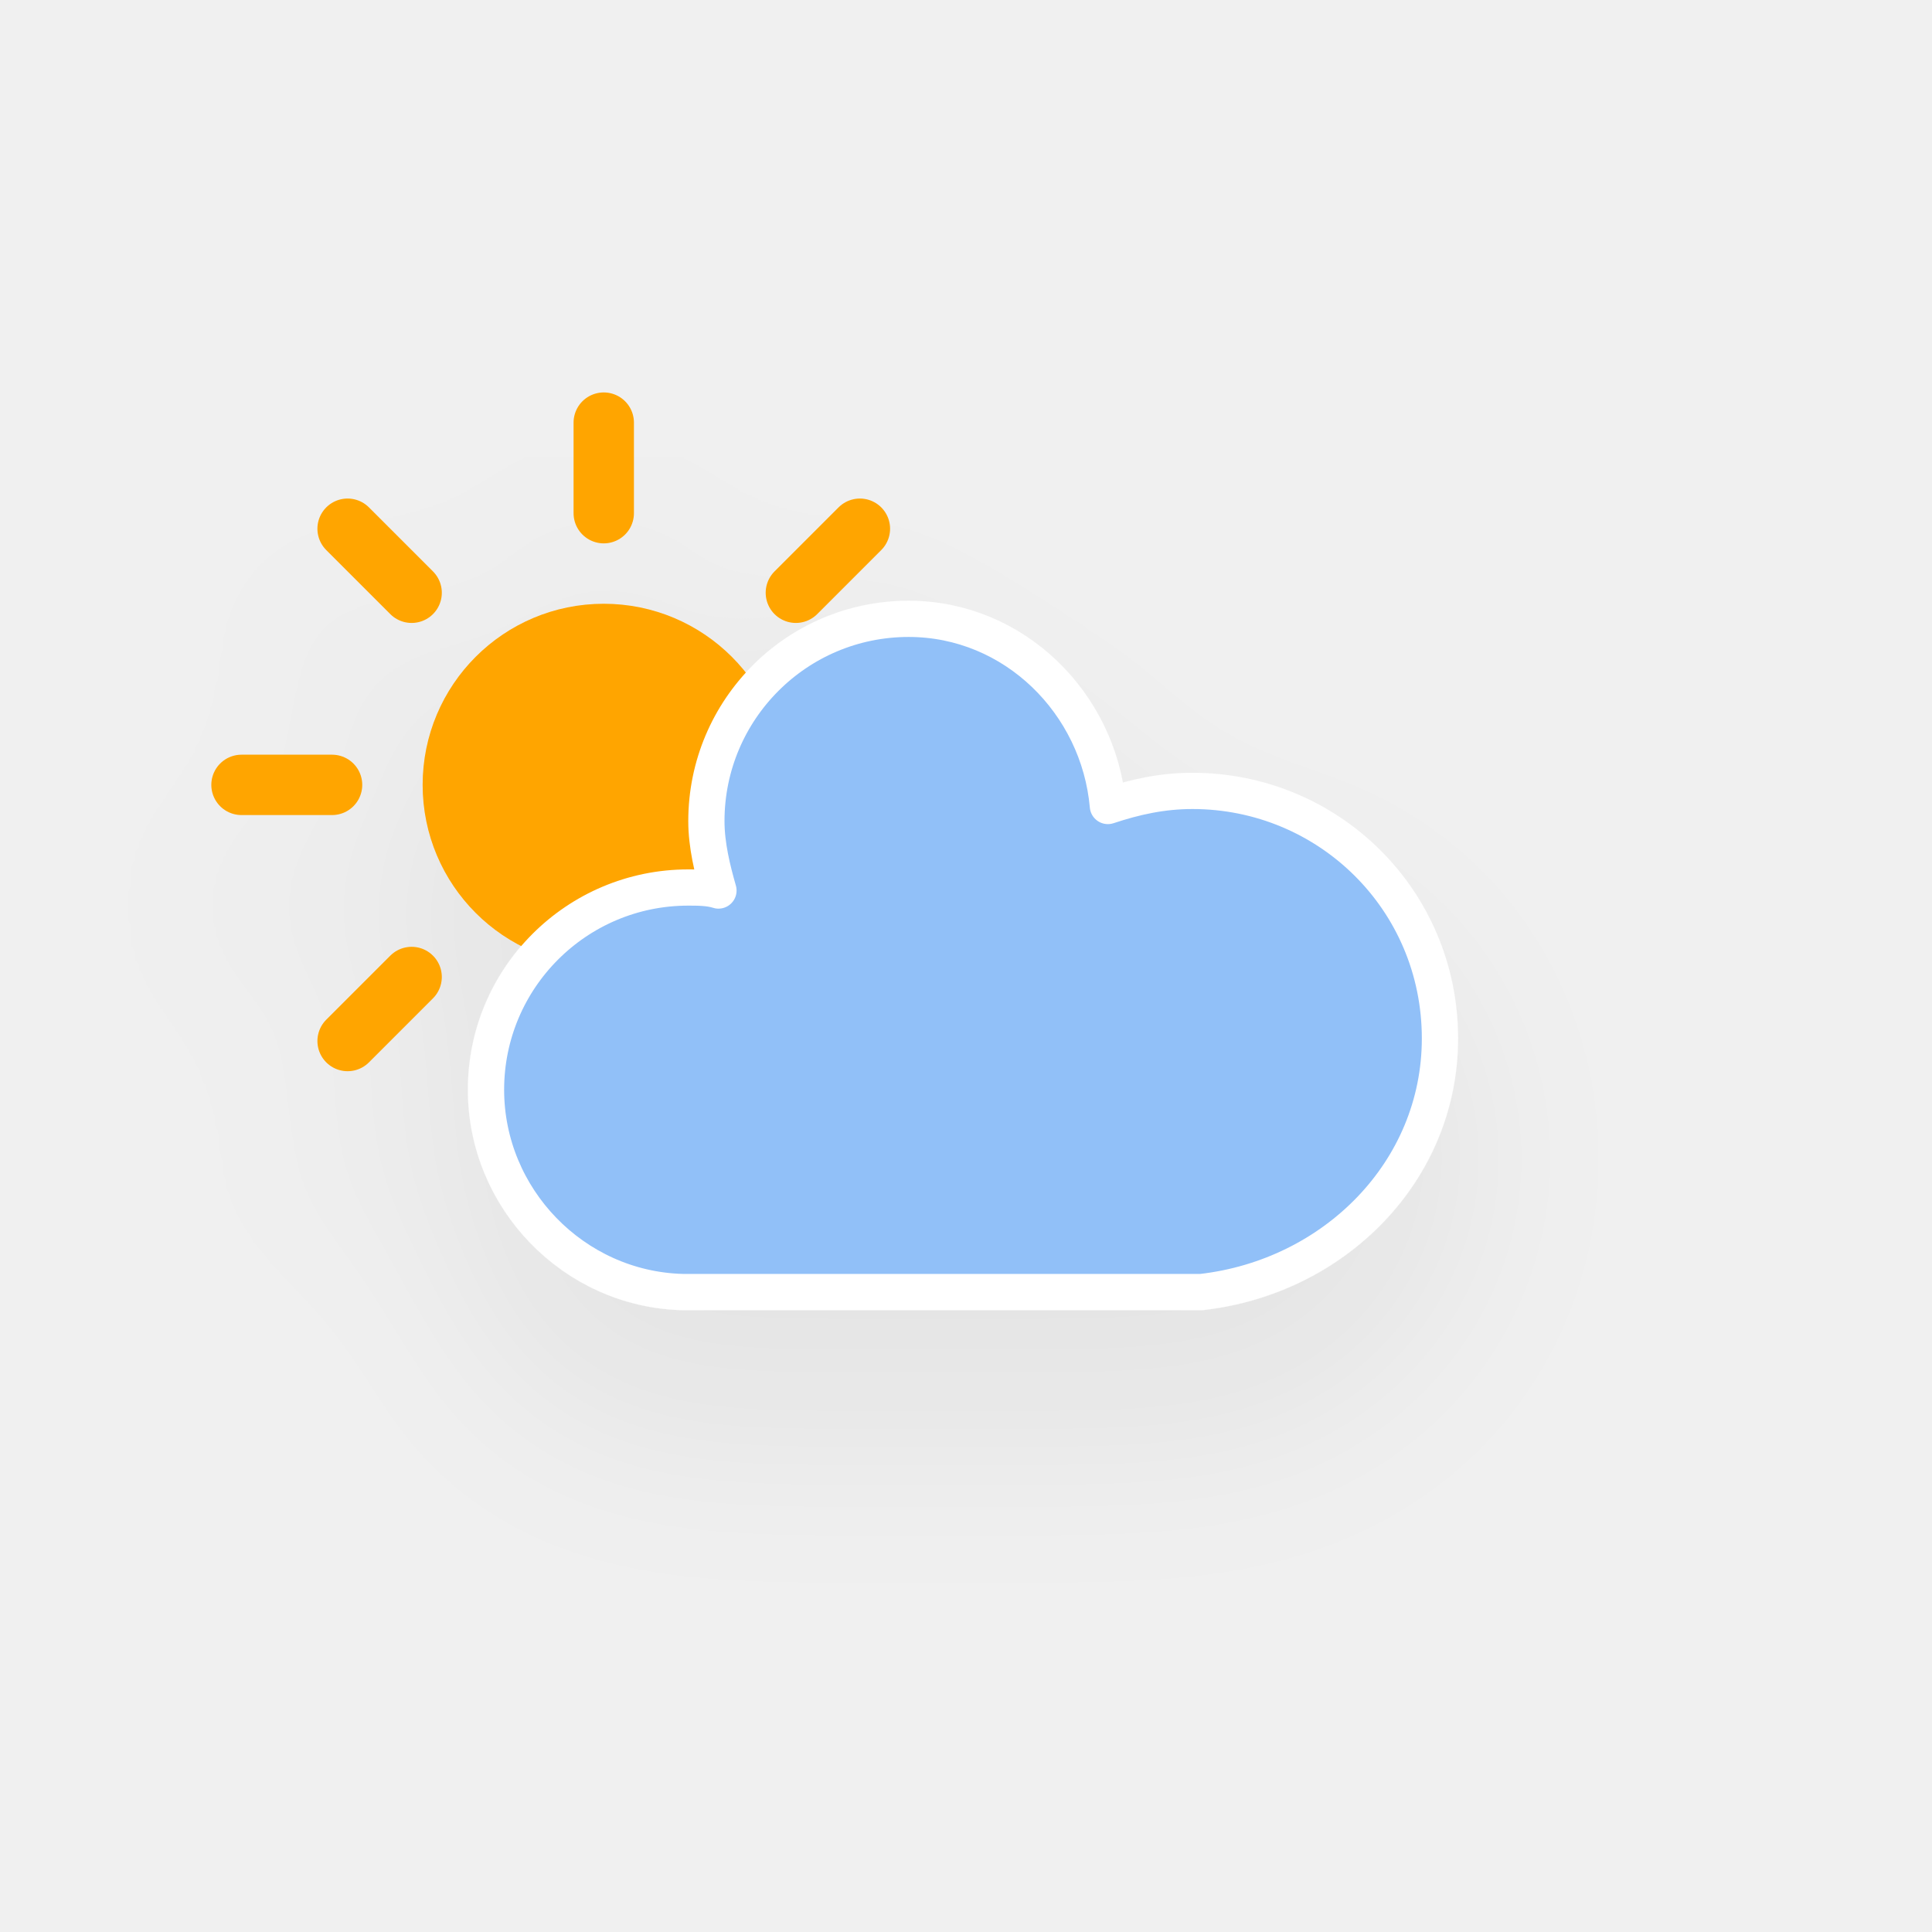
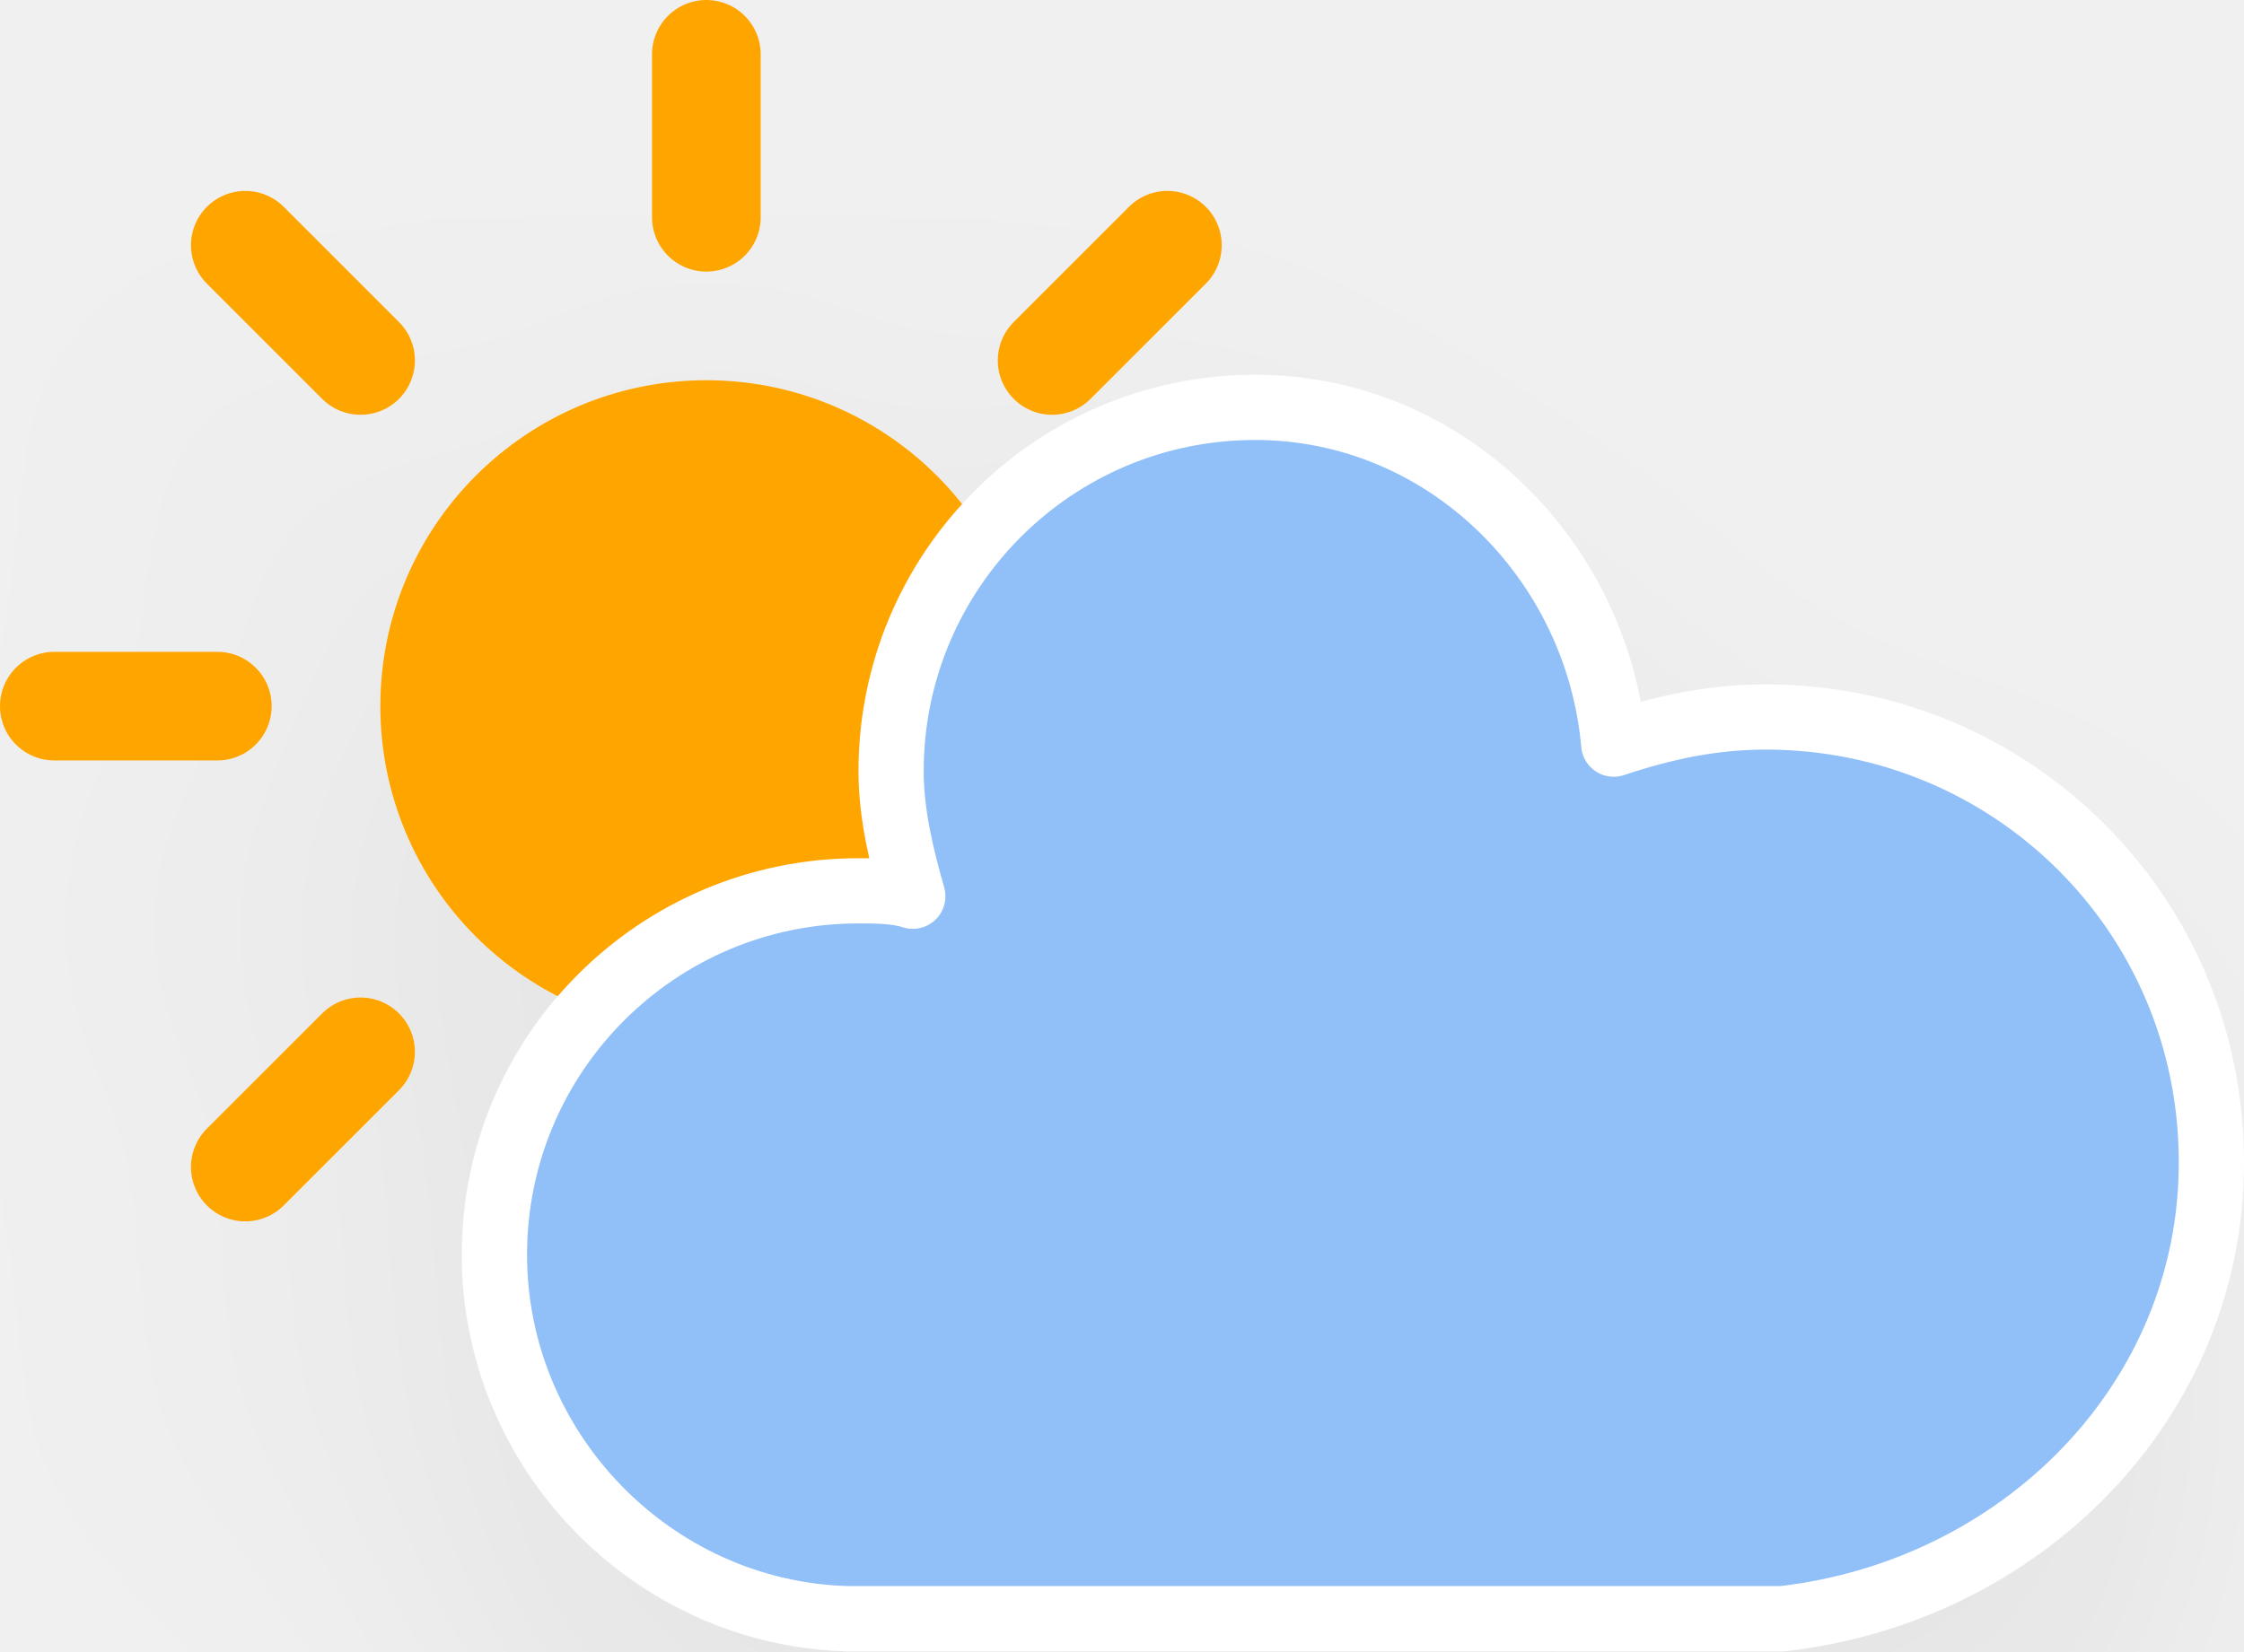
- <svg xmlns="http://www.w3.org/2000/svg" version="1.1" width="64" height="64" viewbox="0 0 64 64">
+ <svg xmlns="http://www.w3.org/2000/svg" version="1.1" viewBox="7 13 41.3 30.4">
  <defs>
    <filter id="blur" width="200%" height="200%">
      <feGaussianBlur in="SourceAlpha" stdDeviation="3" />
      <feOffset dx="0" dy="4" result="offsetblur" />
      <feComponentTransfer>
        <feFuncA type="linear" slope="0.05" />
      </feComponentTransfer>
      <feMerge>
        <feMergeNode />
        <feMergeNode in="SourceGraphic" />
      </feMerge>
    </filter>
-     <style type="text/css">
- /*
- ** CLOUDS
- */
- @keyframes am-weather-cloud-2 {
-   0% {
-     -webkit-transform: translate(0px,0px);
-        -moz-transform: translate(0px,0px);
-         -ms-transform: translate(0px,0px);
-             transform: translate(0px,0px);
-   }
- 
-   50% {
-     -webkit-transform: translate(2px,0px);
-        -moz-transform: translate(2px,0px);
-         -ms-transform: translate(2px,0px);
-             transform: translate(2px,0px);
-   }
- 
-   100% {
-     -webkit-transform: translate(0px,0px);
-        -moz-transform: translate(0px,0px);
-         -ms-transform: translate(0px,0px);
-             transform: translate(0px,0px);
-   }
- }
- 
- .am-weather-cloud-2 {
-   -webkit-animation-name: am-weather-cloud-2;
-      -moz-animation-name: am-weather-cloud-2;
-           animation-name: am-weather-cloud-2;
-   -webkit-animation-duration: 3s;
-      -moz-animation-duration: 3s;
-           animation-duration: 3s;
-   -webkit-animation-timing-function: linear;
-      -moz-animation-timing-function: linear;
-           animation-timing-function: linear;
-   -webkit-animation-iteration-count: infinite;
-      -moz-animation-iteration-count: infinite;
-           animation-iteration-count: infinite;
- }
- 
- /*
- ** SUN
- */
- @keyframes am-weather-sun {
-   0% {
-     -webkit-transform: rotate(0deg);
-        -moz-transform: rotate(0deg);
-         -ms-transform: rotate(0deg);
-             transform: rotate(0deg);
-   }
- 
-   100% {
-     -webkit-transform: rotate(360deg);
-        -moz-transform: rotate(360deg);
-         -ms-transform: rotate(360deg);
-             transform: rotate(360deg);
-   }
- }
- 
- .am-weather-sun {
-   -webkit-animation-name: am-weather-sun;
-      -moz-animation-name: am-weather-sun;
-       -ms-animation-name: am-weather-sun;
-           animation-name: am-weather-sun;
-   -webkit-animation-duration: 9s;
-      -moz-animation-duration: 9s;
-       -ms-animation-duration: 9s;
-           animation-duration: 9s;
-   -webkit-animation-timing-function: linear;
-      -moz-animation-timing-function: linear;
-       -ms-animation-timing-function: linear;
-           animation-timing-function: linear;
-   -webkit-animation-iteration-count: infinite;
-      -moz-animation-iteration-count: infinite;
-       -ms-animation-iteration-count: infinite;
-           animation-iteration-count: infinite;
- }
- 
- @keyframes am-weather-sun-shiny {
-   0% {
-     stroke-dasharray: 3px 10px;
-     stroke-dashoffset: 0px;
-   }
- 
-   50% {
-     stroke-dasharray: 0.1px 10px;
-     stroke-dashoffset: -1px;
-   }
- 
-   100% {
-     stroke-dasharray: 3px 10px;
-     stroke-dashoffset: 0px;
-   }
- }
- 
- .am-weather-sun-shiny line {
-   -webkit-animation-name: am-weather-sun-shiny;
-      -moz-animation-name: am-weather-sun-shiny;
-       -ms-animation-name: am-weather-sun-shiny;
-           animation-name: am-weather-sun-shiny;
-   -webkit-animation-duration: 2s;
-      -moz-animation-duration: 2s;
-       -ms-animation-duration: 2s;
-           animation-duration: 2s;
-   -webkit-animation-timing-function: linear;
-      -moz-animation-timing-function: linear;
-       -ms-animation-timing-function: linear;
-           animation-timing-function: linear;
-   -webkit-animation-iteration-count: infinite;
-      -moz-animation-iteration-count: infinite;
-       -ms-animation-iteration-count: infinite;
-           animation-iteration-count: infinite;
- }
-         </style>
+     <style type="text/css"> /* ** CLOUDS */ @keyframes am-weather-cloud-2 {   0% {     -webkit-transform: translate(0px,0px);        -moz-transform: translate(0px,0px);         -ms-transform: translate(0px,0px);             transform: translate(0px,0px);   }    50% {     -webkit-transform: translate(2px,0px);        -moz-transform: translate(2px,0px);         -ms-transform: translate(2px,0px);             transform: translate(2px,0px);   }    100% {     -webkit-transform: translate(0px,0px);        -moz-transform: translate(0px,0px);         -ms-transform: translate(0px,0px);             transform: translate(0px,0px);   } }  .am-weather-cloud-2 {   -webkit-animation-name: am-weather-cloud-2;      -moz-animation-name: am-weather-cloud-2;           animation-name: am-weather-cloud-2;   -webkit-animation-duration: 3s;      -moz-animation-duration: 3s;           animation-duration: 3s;   -webkit-animation-timing-function: linear;      -moz-animation-timing-function: linear;           animation-timing-function: linear;   -webkit-animation-iteration-count: infinite;      -moz-animation-iteration-count: infinite;           animation-iteration-count: infinite; }  /* ** SUN */ @keyframes am-weather-sun {   0% {     -webkit-transform: rotate(0deg);        -moz-transform: rotate(0deg);         -ms-transform: rotate(0deg);             transform: rotate(0deg);   }    100% {     -webkit-transform: rotate(360deg);        -moz-transform: rotate(360deg);         -ms-transform: rotate(360deg);             transform: rotate(360deg);   } }  .am-weather-sun {   -webkit-animation-name: am-weather-sun;      -moz-animation-name: am-weather-sun;       -ms-animation-name: am-weather-sun;           animation-name: am-weather-sun;   -webkit-animation-duration: 9s;      -moz-animation-duration: 9s;       -ms-animation-duration: 9s;           animation-duration: 9s;   -webkit-animation-timing-function: linear;      -moz-animation-timing-function: linear;       -ms-animation-timing-function: linear;           animation-timing-function: linear;   -webkit-animation-iteration-count: infinite;      -moz-animation-iteration-count: infinite;       -ms-animation-iteration-count: infinite;           animation-iteration-count: infinite; }  @keyframes am-weather-sun-shiny {   0% {     stroke-dasharray: 3px 10px;     stroke-dashoffset: 0px;   }    50% {     stroke-dasharray: 0.1px 10px;     stroke-dashoffset: -1px;   }    100% {     stroke-dasharray: 3px 10px;     stroke-dashoffset: 0px;   } }  .am-weather-sun-shiny line {   -webkit-animation-name: am-weather-sun-shiny;      -moz-animation-name: am-weather-sun-shiny;       -ms-animation-name: am-weather-sun-shiny;           animation-name: am-weather-sun-shiny;   -webkit-animation-duration: 2s;      -moz-animation-duration: 2s;       -ms-animation-duration: 2s;           animation-duration: 2s;   -webkit-animation-timing-function: linear;      -moz-animation-timing-function: linear;       -ms-animation-timing-function: linear;           animation-timing-function: linear;   -webkit-animation-iteration-count: infinite;      -moz-animation-iteration-count: infinite;       -ms-animation-iteration-count: infinite;           animation-iteration-count: infinite; }         </style>
  </defs>
  <g filter="url(#blur)" id="cloudy-day-2">
    <g transform="translate(20,10)">
      <g transform="translate(0,16)">
        <g class="am-weather-sun">
          <g>
            <line fill="none" stroke="orange" stroke-linecap="round" stroke-width="2" transform="translate(0,9)" x1="0" x2="0" y1="0" y2="3" />
          </g>
          <g transform="rotate(45)">
            <line fill="none" stroke="orange" stroke-linecap="round" stroke-width="2" transform="translate(0,9)" x1="0" x2="0" y1="0" y2="3" />
          </g>
          <g transform="rotate(90)">
            <line fill="none" stroke="orange" stroke-linecap="round" stroke-width="2" transform="translate(0,9)" x1="0" x2="0" y1="0" y2="3" />
          </g>
          <g transform="rotate(135)">
            <line fill="none" stroke="orange" stroke-linecap="round" stroke-width="2" transform="translate(0,9)" x1="0" x2="0" y1="0" y2="3" />
          </g>
          <g transform="rotate(180)">
            <line fill="none" stroke="orange" stroke-linecap="round" stroke-width="2" transform="translate(0,9)" x1="0" x2="0" y1="0" y2="3" />
          </g>
          <g transform="rotate(225)">
            <line fill="none" stroke="orange" stroke-linecap="round" stroke-width="2" transform="translate(0,9)" x1="0" x2="0" y1="0" y2="3" />
          </g>
          <g transform="rotate(270)">
            <line fill="none" stroke="orange" stroke-linecap="round" stroke-width="2" transform="translate(0,9)" x1="0" x2="0" y1="0" y2="3" />
          </g>
          <g transform="rotate(315)">
            <line fill="none" stroke="orange" stroke-linecap="round" stroke-width="2" transform="translate(0,9)" x1="0" x2="0" y1="0" y2="3" />
          </g>
        </g>
        <circle cx="0" cy="0" fill="orange" r="5" stroke="orange" stroke-width="2" />
      </g>
      <g class="am-weather-cloud-2">
        <path d="M47.7,35.4c0-4.6-3.7-8.2-8.2-8.2c-1,0-1.9,0.2-2.8,0.5c-0.3-3.4-3.1-6.2-6.6-6.2c-3.7,0-6.7,3-6.7,6.7c0,0.8,0.2,1.6,0.4,2.3    c-0.3-0.1-0.7-0.1-1-0.1c-3.7,0-6.7,3-6.7,6.7c0,3.6,2.9,6.6,6.5,6.7l17.2,0C44.2,43.3,47.7,39.8,47.7,35.4z" fill="#91C0F8" stroke="white" stroke-linejoin="round" stroke-width="1.2" transform="translate(-20,-11)" />
      </g>
    </g>
  </g>
</svg>
